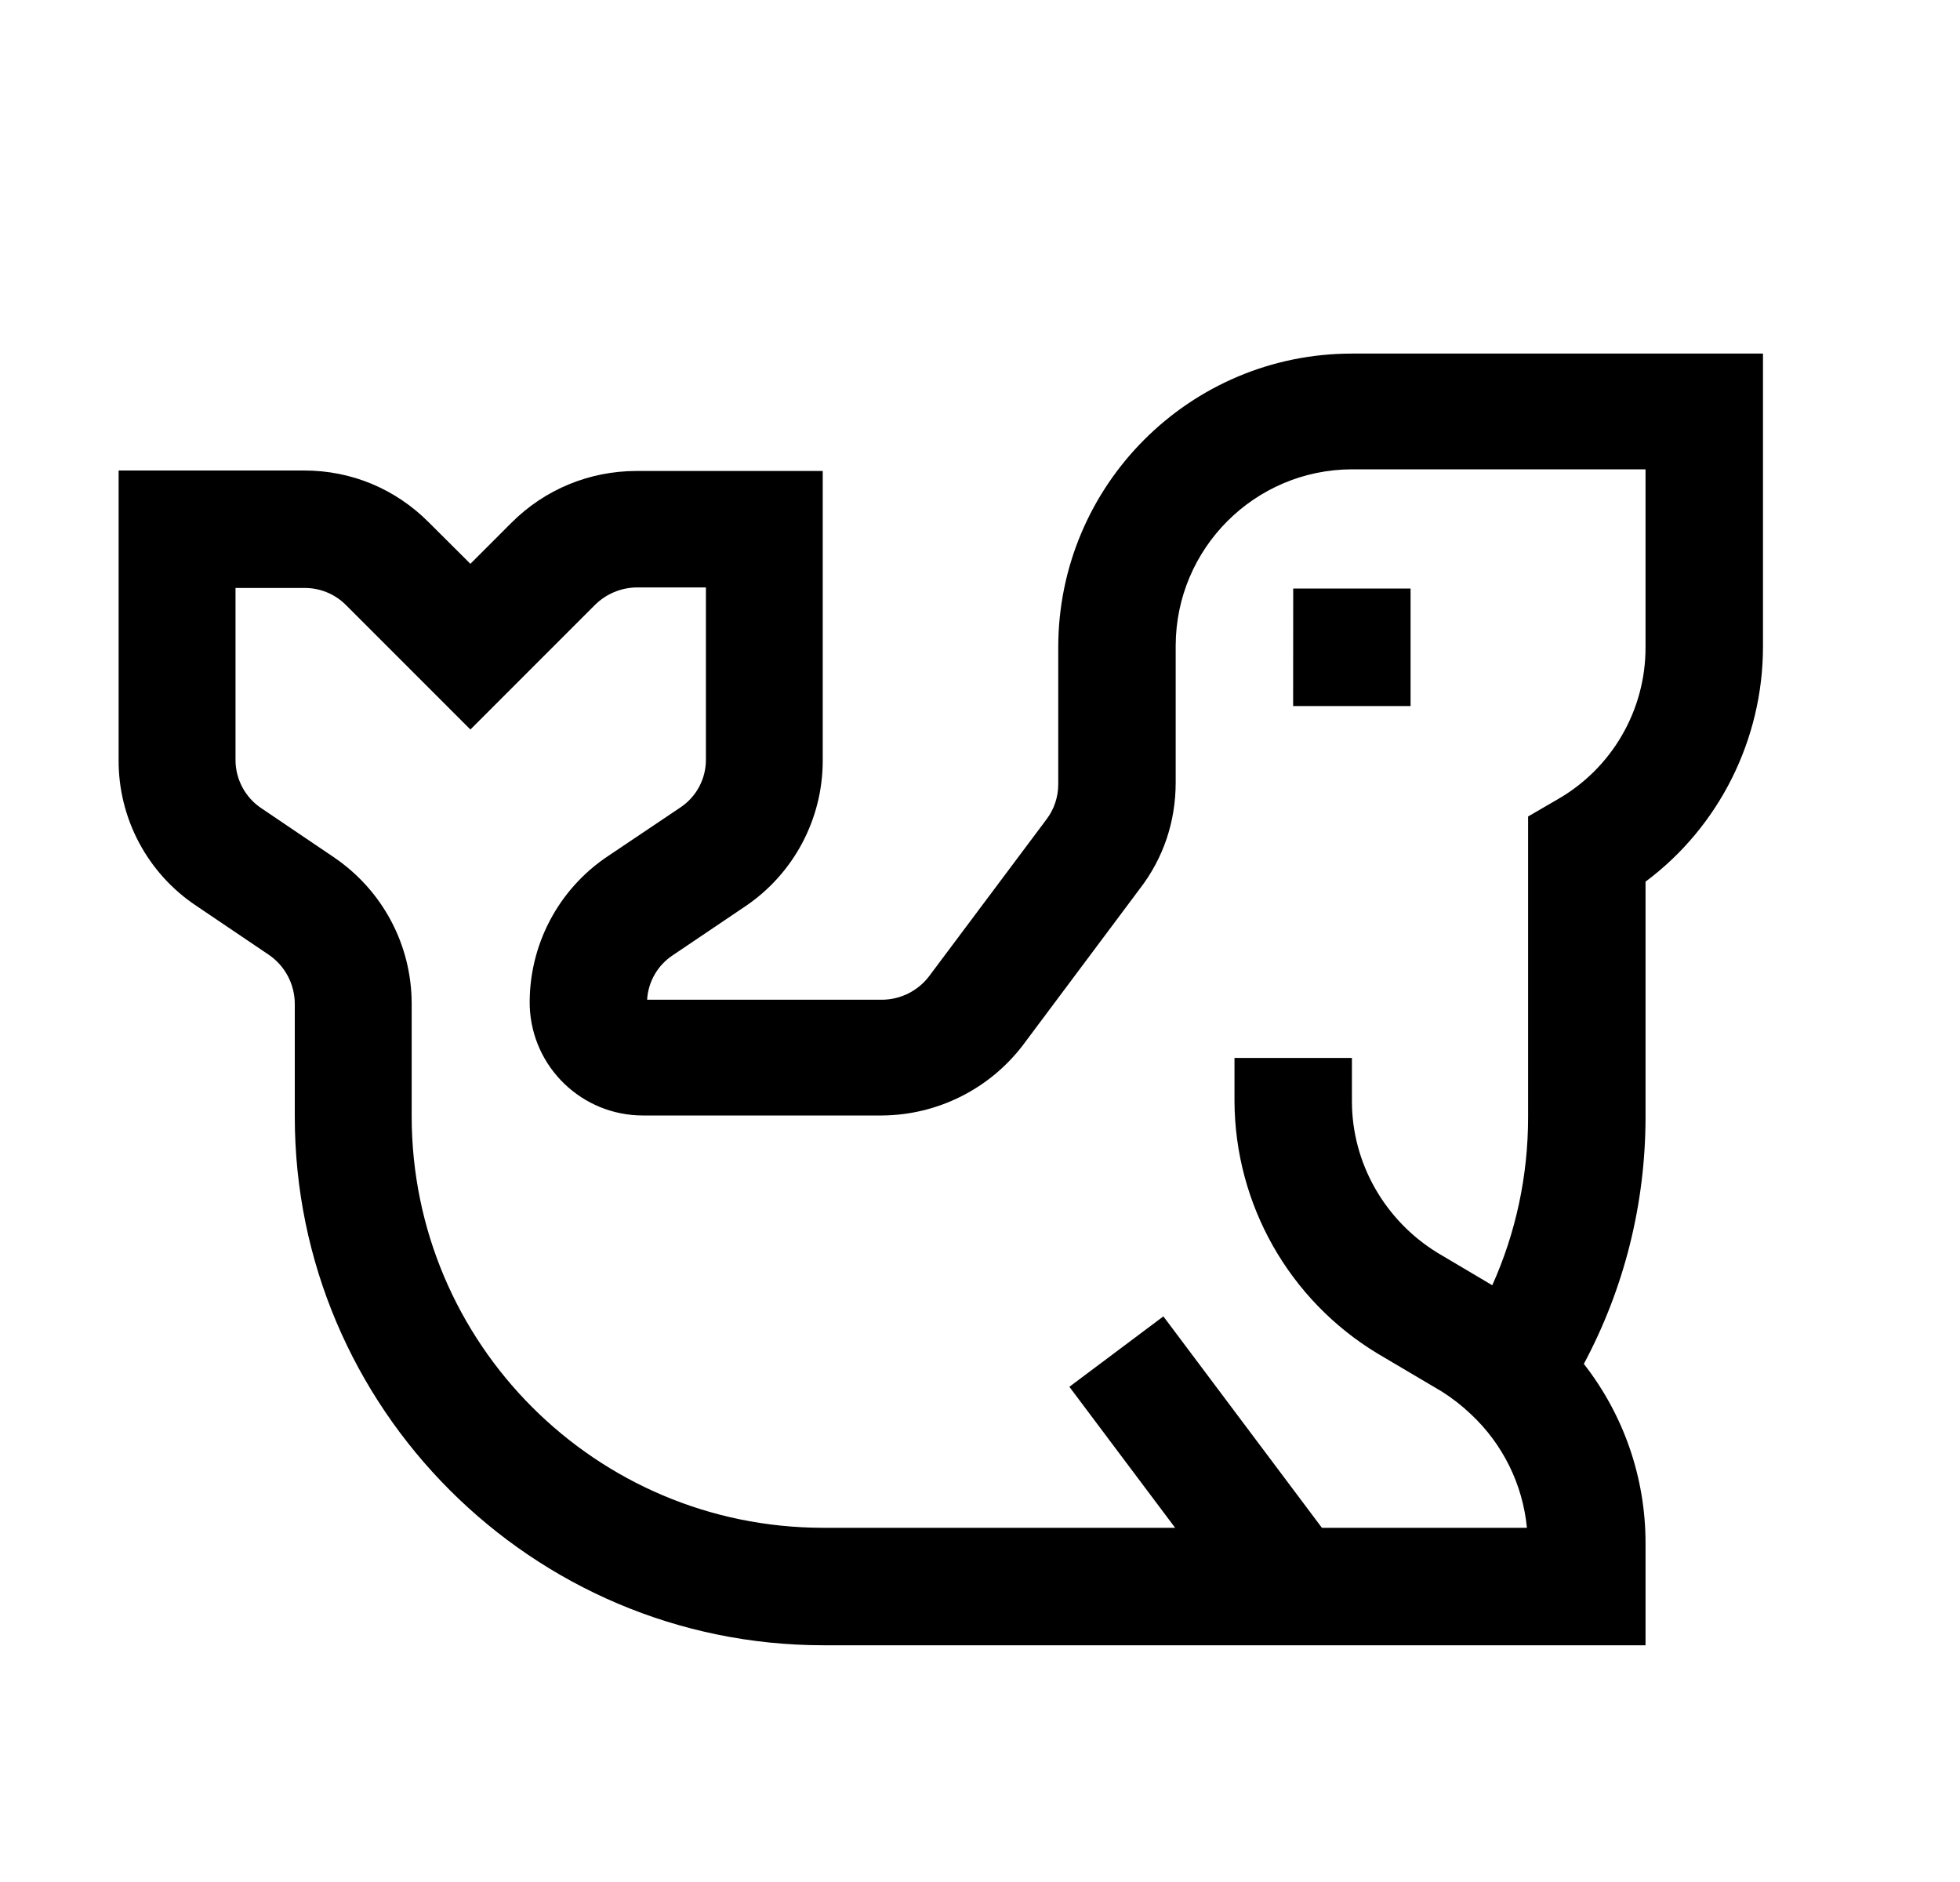
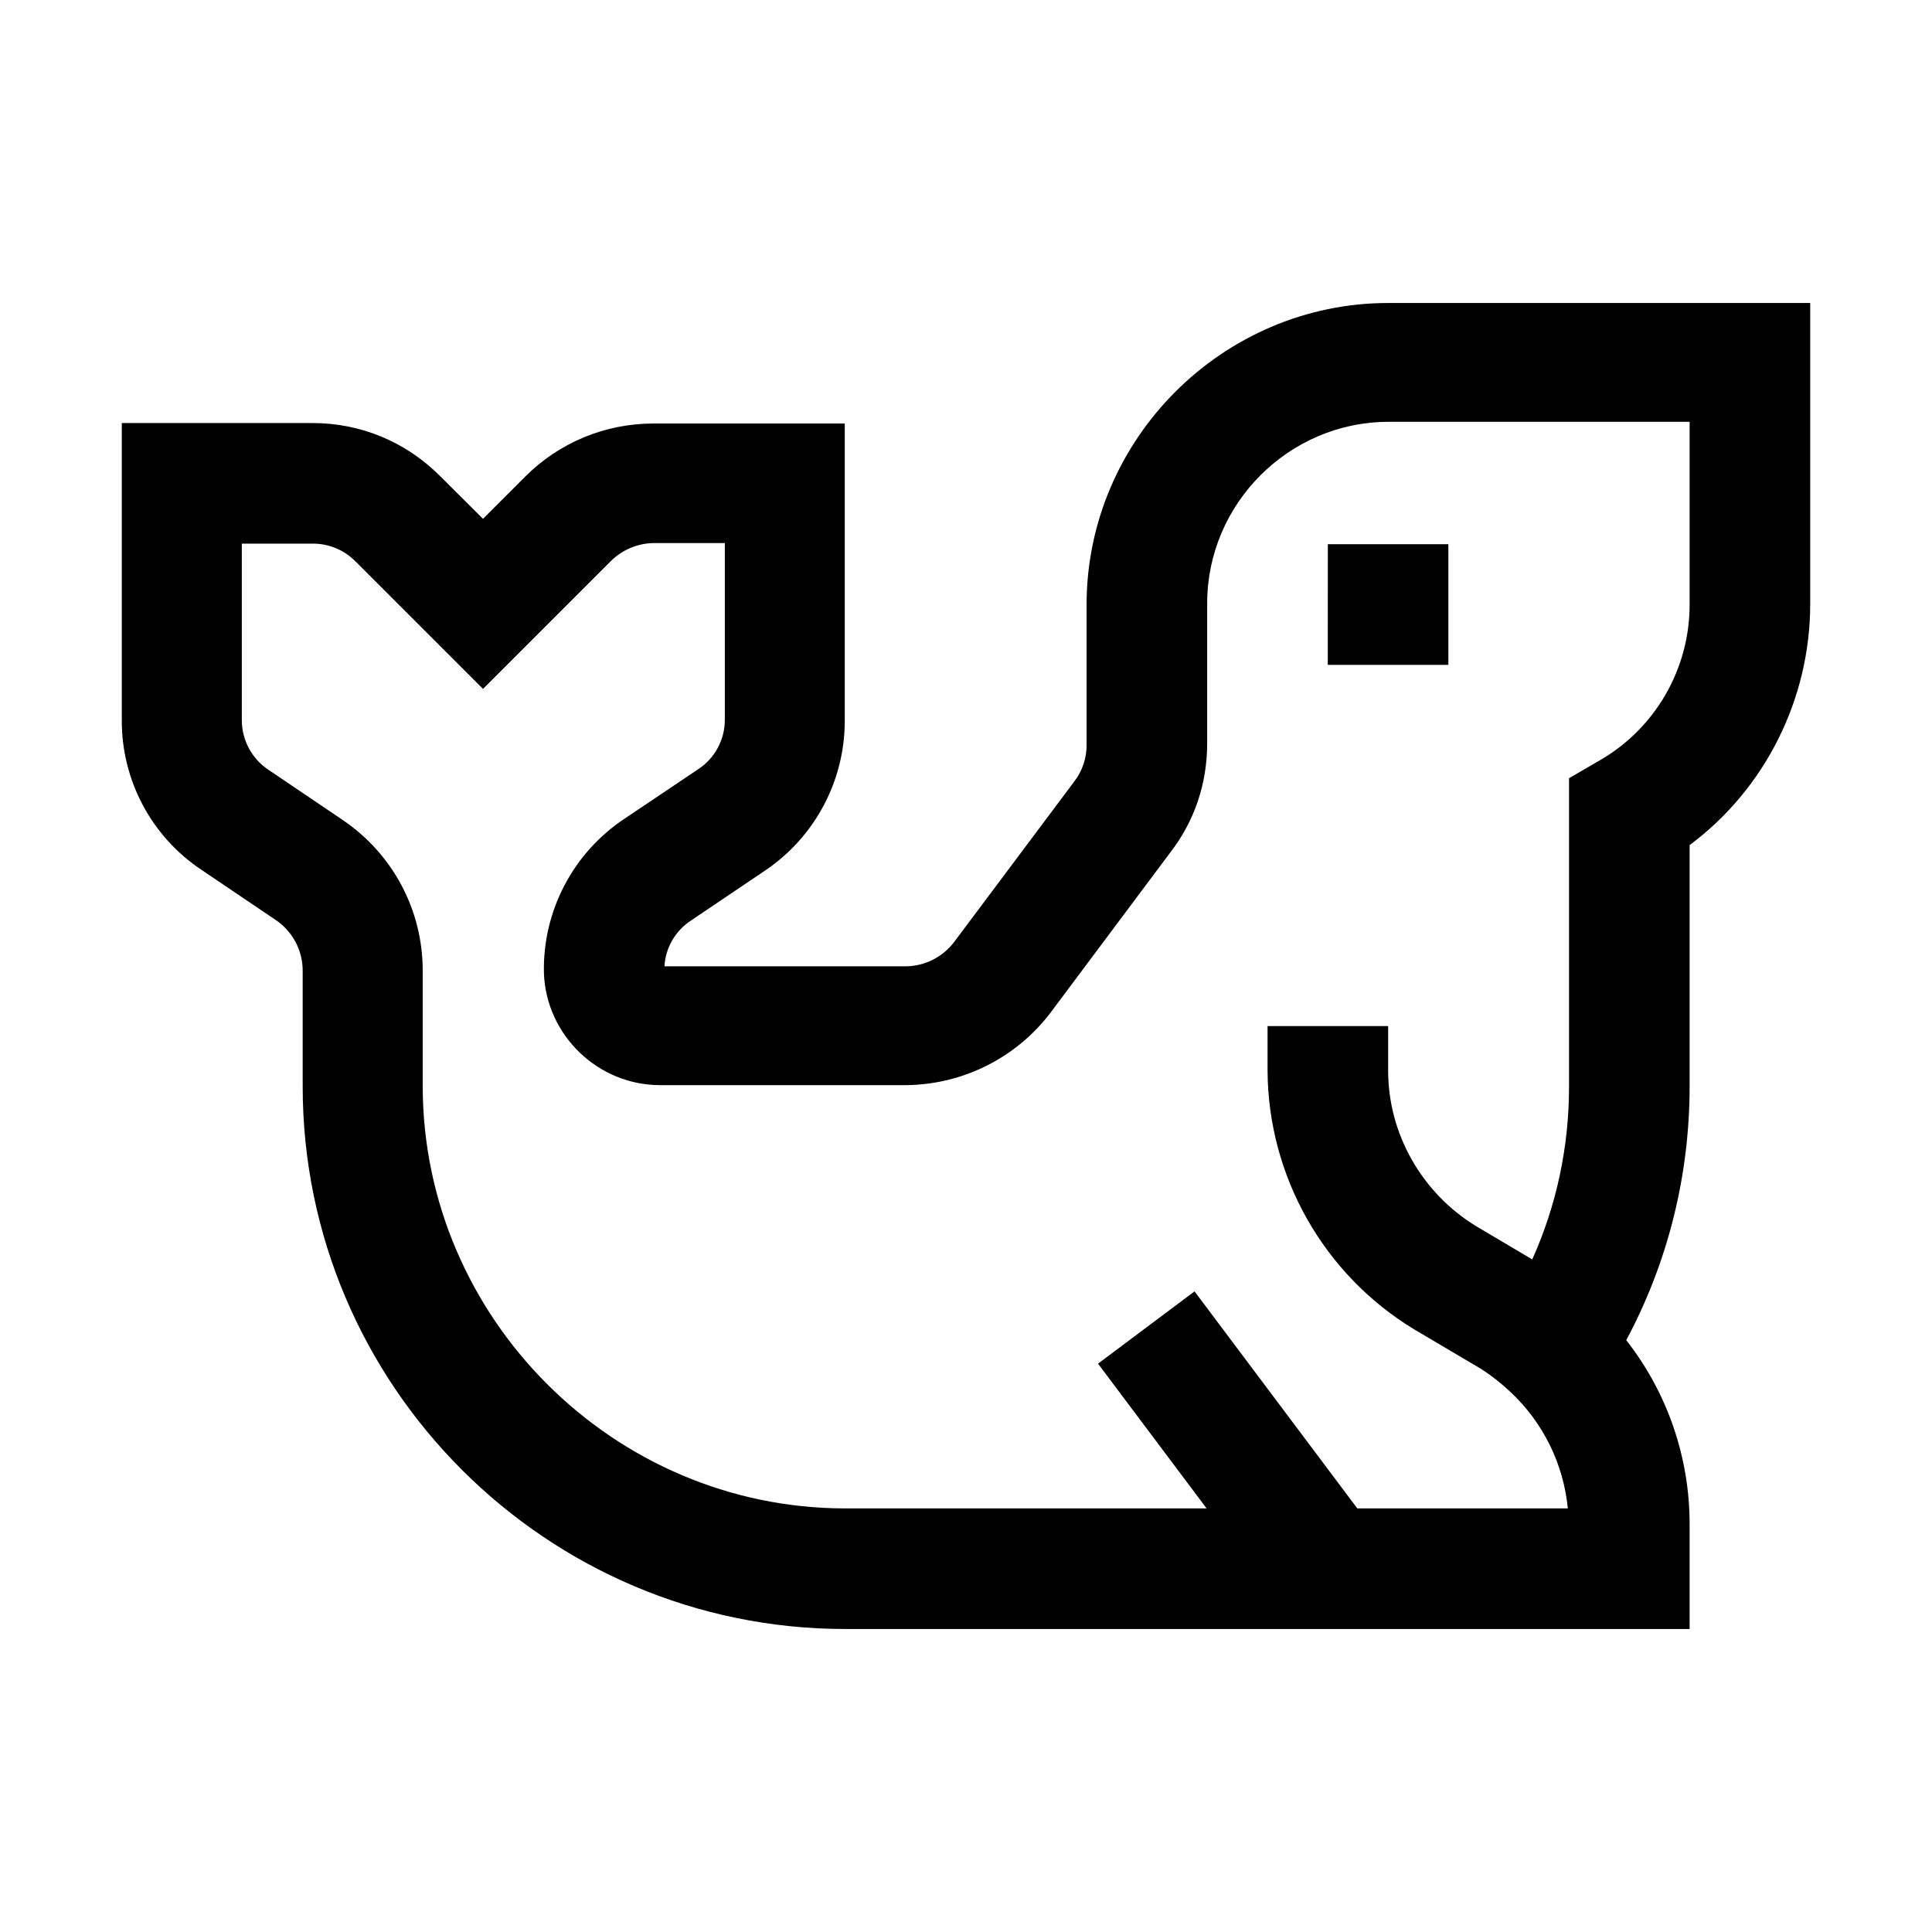
- <svg xmlns="http://www.w3.org/2000/svg" width="25" height="24">
-   <g clip-path="url(#a)">
-     <path fill-rule="evenodd" d="M13.498 8.255a3.747 3.747 0 0 1 3.746-3.746h5.243v3.738c0 1.184-.562 2.3-1.498 2.996v2.997c0 1.108-.27 2.187-.787 3.153.51.652.787 1.453.787 2.285v1.303H10.502c-3.715 0-6.742-3.026-6.742-6.741v-1.438a.76.76 0 0 0-.337-.63l-.921-.622a2.22 2.22 0 0 1-.989-1.857V6H3.88c.6 0 1.161.232 1.588.66L6 7.19l.524-.524c.427-.427.997-.66 1.596-.66h2.374V9.7a2.24 2.24 0 0 1-.988 1.858l-.922.622a.73.73 0 0 0-.33.569h2.997a.76.76 0 0 0 .6-.3l1.497-2a.74.74 0 0 0 .15-.449zm6.367 1.94a2.23 2.23 0 0 0 1.124-1.94v-2.27h-3.745a2.254 2.254 0 0 0-2.248 2.247v1.745c0 .502-.157.967-.457 1.356l-1.49 1.993a2.28 2.28 0 0 1-1.798.899H8.202a1.445 1.445 0 0 1-1.445-1.386 2.24 2.24 0 0 1 1.003-1.925l.914-.614a.73.73 0 0 0 .33-.615V7.491h-.877a.77.77 0 0 0-.539.224L6 9.303 4.412 7.715a.74.74 0 0 0-.532-.217h-.876v2.195c0 .247.127.48.33.614l.92.622c.622.42.997 1.116.997 1.873v1.438a5.25 5.25 0 0 0 5.243 5.243h4.495l-1.349-1.798 1.199-.898 2.022 2.696h2.615a2.28 2.28 0 0 0-.712-1.446 2.4 2.4 0 0 0-.374-.292l-.824-.487a3.78 3.78 0 0 1-1.82-3.213v-.554h1.498v.554c0 .786.419 1.52 1.093 1.932l.697.413c.3-.667.457-1.394.457-2.143v-3.835zm-3.37-2.69h1.497v1.499h-1.498z" clip-rule="evenodd" />
+ <svg xmlns="http://www.w3.org/2000/svg" width="100%" height="100%" viewBox="0 0 24 24" version="1.1" xml:space="preserve" style="fill-rule:evenodd;clip-rule:evenodd;stroke-linejoin:round;stroke-miterlimit:2;">
+   <g transform="matrix(1,0,0,1,9.00407e-06,-0.745)">
+     <path d="M13.498,8.255C13.499,6.2 15.189,4.51 17.244,4.509L22.487,4.509L22.487,8.247C22.487,9.431 21.925,10.547 20.989,11.243L20.989,14.24C20.989,15.348 20.719,16.427 20.202,17.393C20.712,18.045 20.989,18.846 20.989,19.678L20.989,20.981L10.502,20.981C6.787,20.981 3.76,17.955 3.76,14.24L3.76,12.802C3.76,12.549 3.633,12.313 3.423,12.172L2.502,11.55C1.882,11.137 1.51,10.438 1.513,9.693L1.513,6L3.88,6C4.48,6 5.041,6.232 5.468,6.66L6,7.19L6.524,6.666C6.951,6.239 7.521,6.006 8.12,6.006L10.494,6.006L10.494,9.7C10.494,10.444 10.123,11.142 9.506,11.558L8.584,12.18C8.39,12.306 8.267,12.518 8.254,12.749L11.251,12.749C11.487,12.747 11.708,12.636 11.851,12.449L13.348,10.449C13.446,10.32 13.499,10.162 13.498,10L13.498,8.255ZM19.865,10.195C20.56,9.798 20.99,9.056 20.989,8.255L20.989,5.985L17.244,5.985C16.012,5.988 15,7 14.996,8.232L14.996,9.977C14.996,10.479 14.839,10.944 14.539,11.333L13.049,13.326C12.622,13.888 11.957,14.22 11.251,14.225L8.202,14.225C7.431,14.226 6.788,13.609 6.757,12.839C6.737,12.068 7.117,11.34 7.76,10.914L8.674,10.3C8.881,10.164 9.005,9.932 9.004,9.685L9.004,7.491L8.127,7.491C7.925,7.492 7.731,7.573 7.588,7.715L6,9.303L4.412,7.715C4.271,7.574 4.079,7.496 3.88,7.498L3.004,7.498L3.004,9.693C3.004,9.94 3.131,10.173 3.334,10.307L4.254,10.929C4.876,11.349 5.251,12.045 5.251,12.802L5.251,14.24C5.255,17.115 7.619,19.479 10.494,19.483L14.989,19.483L13.64,17.685L14.839,16.787L16.861,19.483L19.476,19.483C19.423,18.931 19.169,18.416 18.764,18.037C18.649,17.928 18.524,17.83 18.39,17.745L17.566,17.258C16.443,16.577 15.753,15.358 15.746,14.045L15.746,13.491L17.244,13.491L17.244,14.045C17.244,14.831 17.663,15.565 18.337,15.977L19.034,16.39C19.334,15.723 19.491,14.996 19.491,14.247L19.491,10.412L19.865,10.195ZM16.495,7.505L17.992,7.505L17.992,9.004L16.494,9.004L16.495,7.505Z" />
  </g>
-   <defs>
-     <clipPath id="a">
-       <path d="M.04 0h24v24h-24z" />
-     </clipPath>
-   </defs>
</svg>
